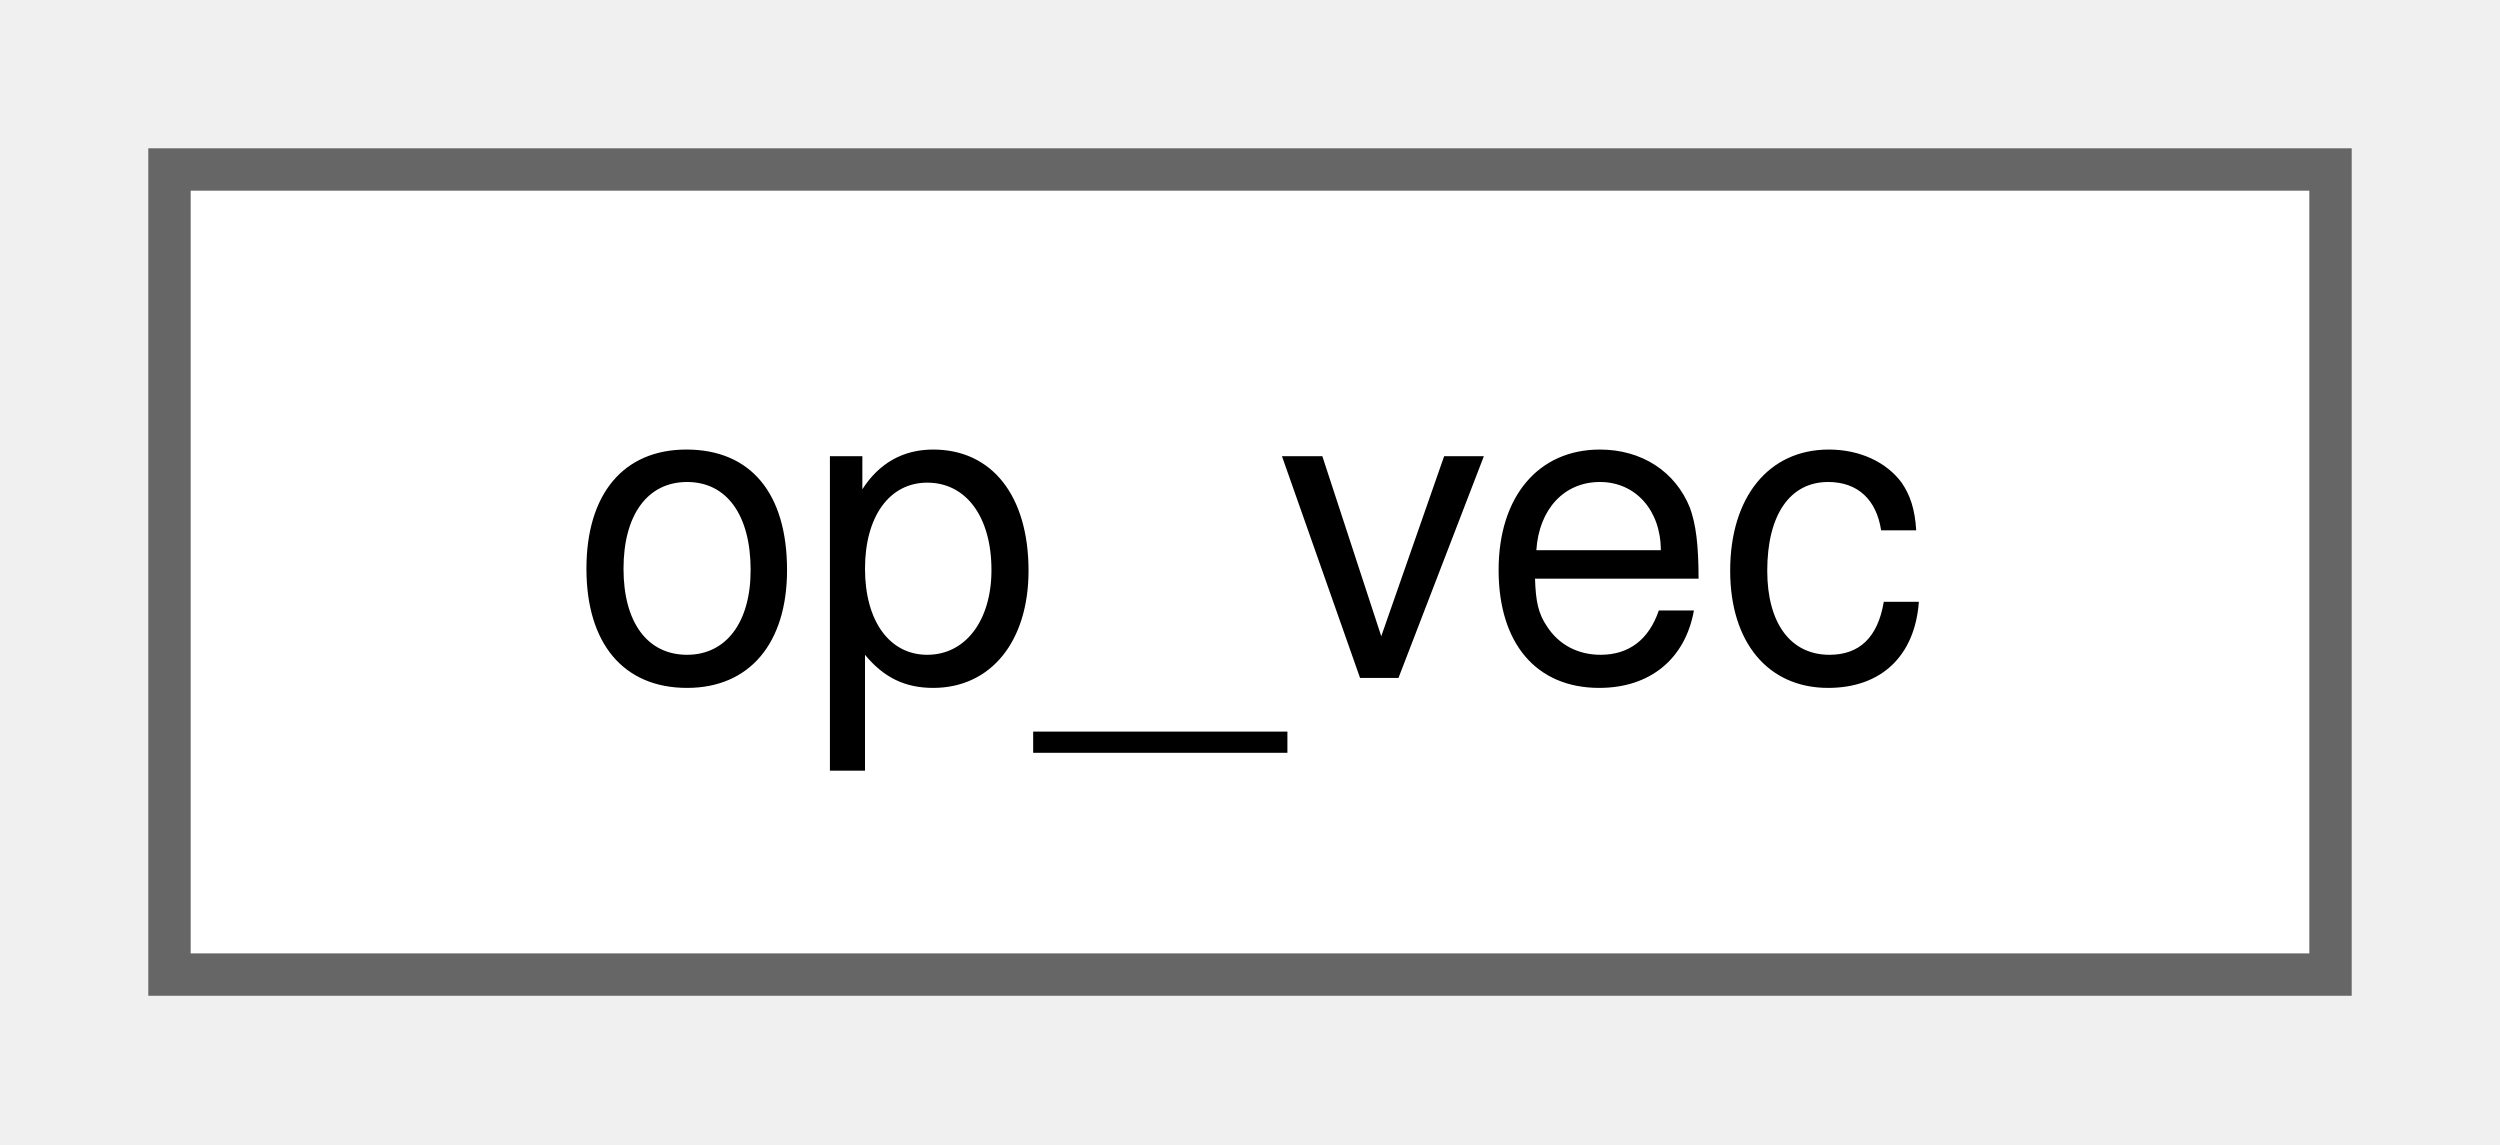
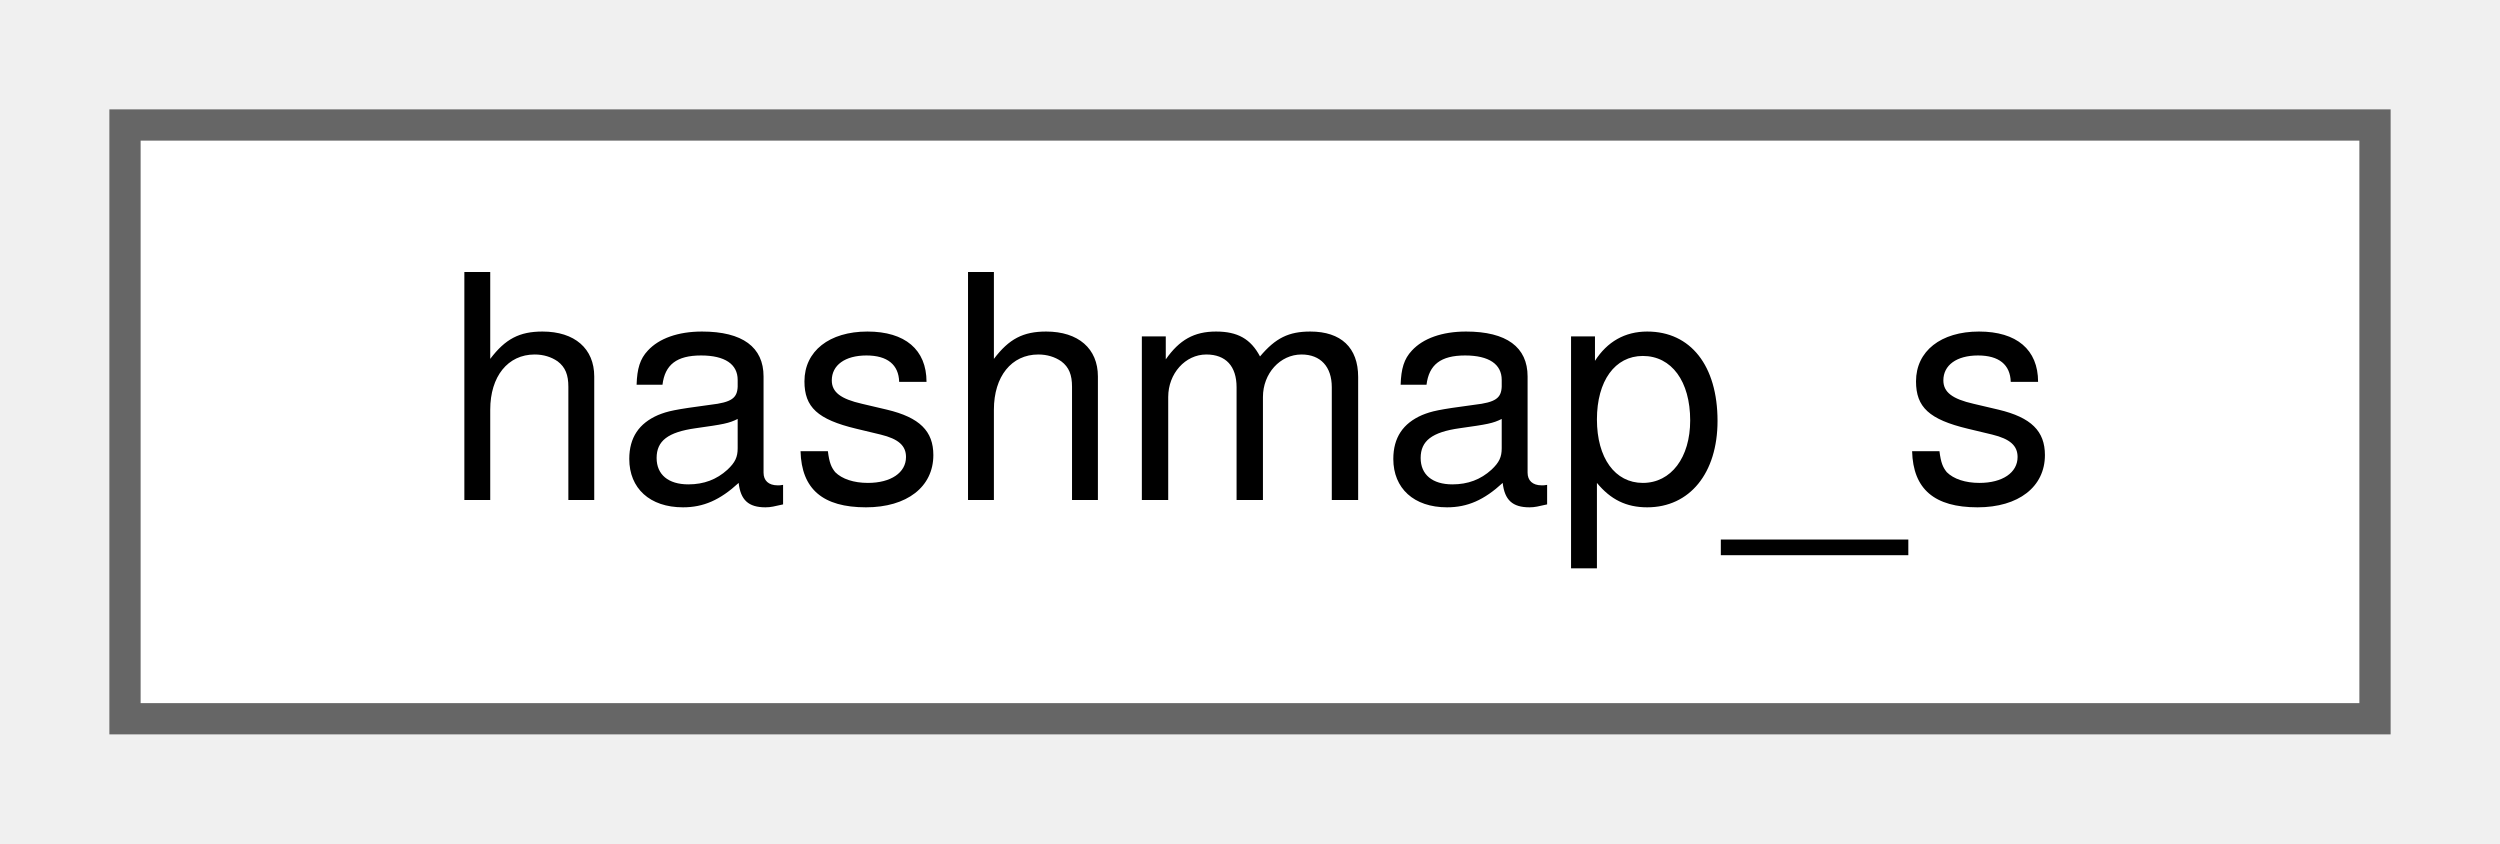
- <svg xmlns="http://www.w3.org/2000/svg" xmlns:xlink="http://www.w3.org/1999/xlink" width="59pt" height="27pt" viewBox="0.00 0.00 59.00 27.00">
+ <svg xmlns="http://www.w3.org/2000/svg" xmlns:xlink="http://www.w3.org/1999/xlink" width="80pt" height="27pt" viewBox="0.00 0.00 80.00 27.00">
  <g id="graph0" class="graph" transform="scale(1 1) rotate(0) translate(4 23)">
    <g id="Node000000" class="node">
      <g id="a_Node000000">
-         <a xlink:href="structop__vec.html" target="_top" xlink:title=" ">
-           <polygon fill="white" stroke="#666666" points="51,-19 0,-19 0,0 51,0 51,-19" />
-           <text text-anchor="middle" x="25.5" y="-7" font-family="Helvetica,sans-Serif" font-size="10.00">op_vec</text>
+         <a xlink:href="structhashmap__s.html" target="_top" xlink:title=" ">
+           <polygon fill="white" stroke="#666666" points="72,-19 0,-19 0,0 72,0 72,-19" />
+           <text text-anchor="middle" x="36" y="-7" font-family="Helvetica,sans-Serif" font-size="10.00">hashmap_s</text>
        </a>
      </g>
    </g>
  </g>
</svg>
